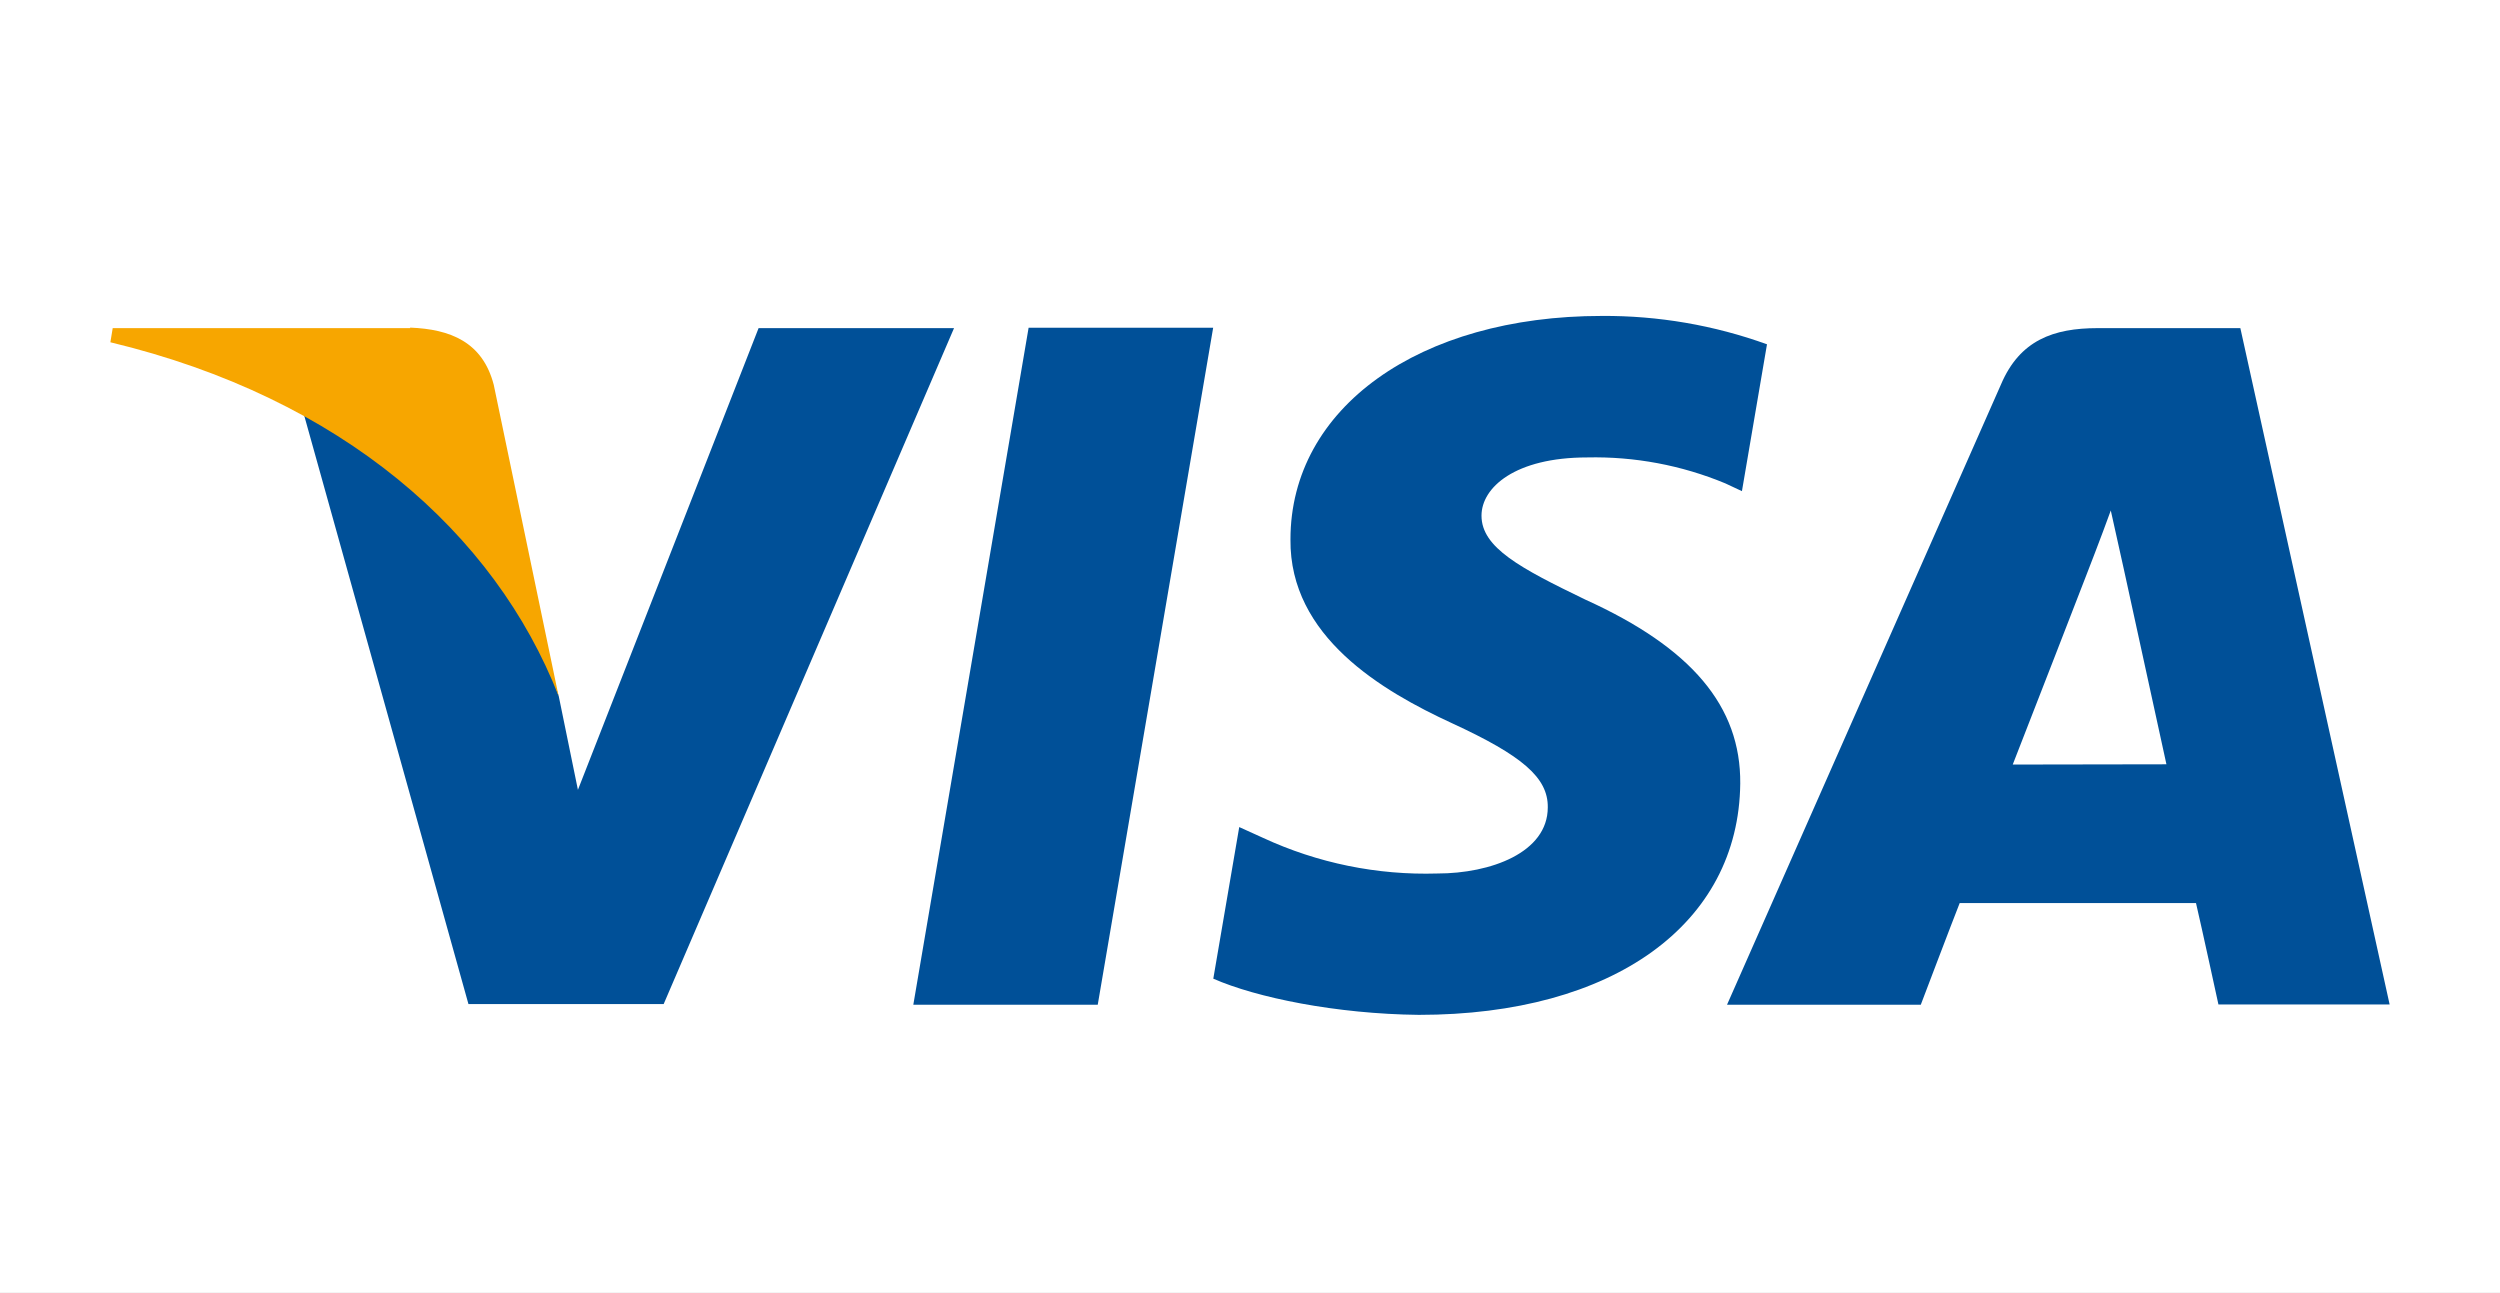
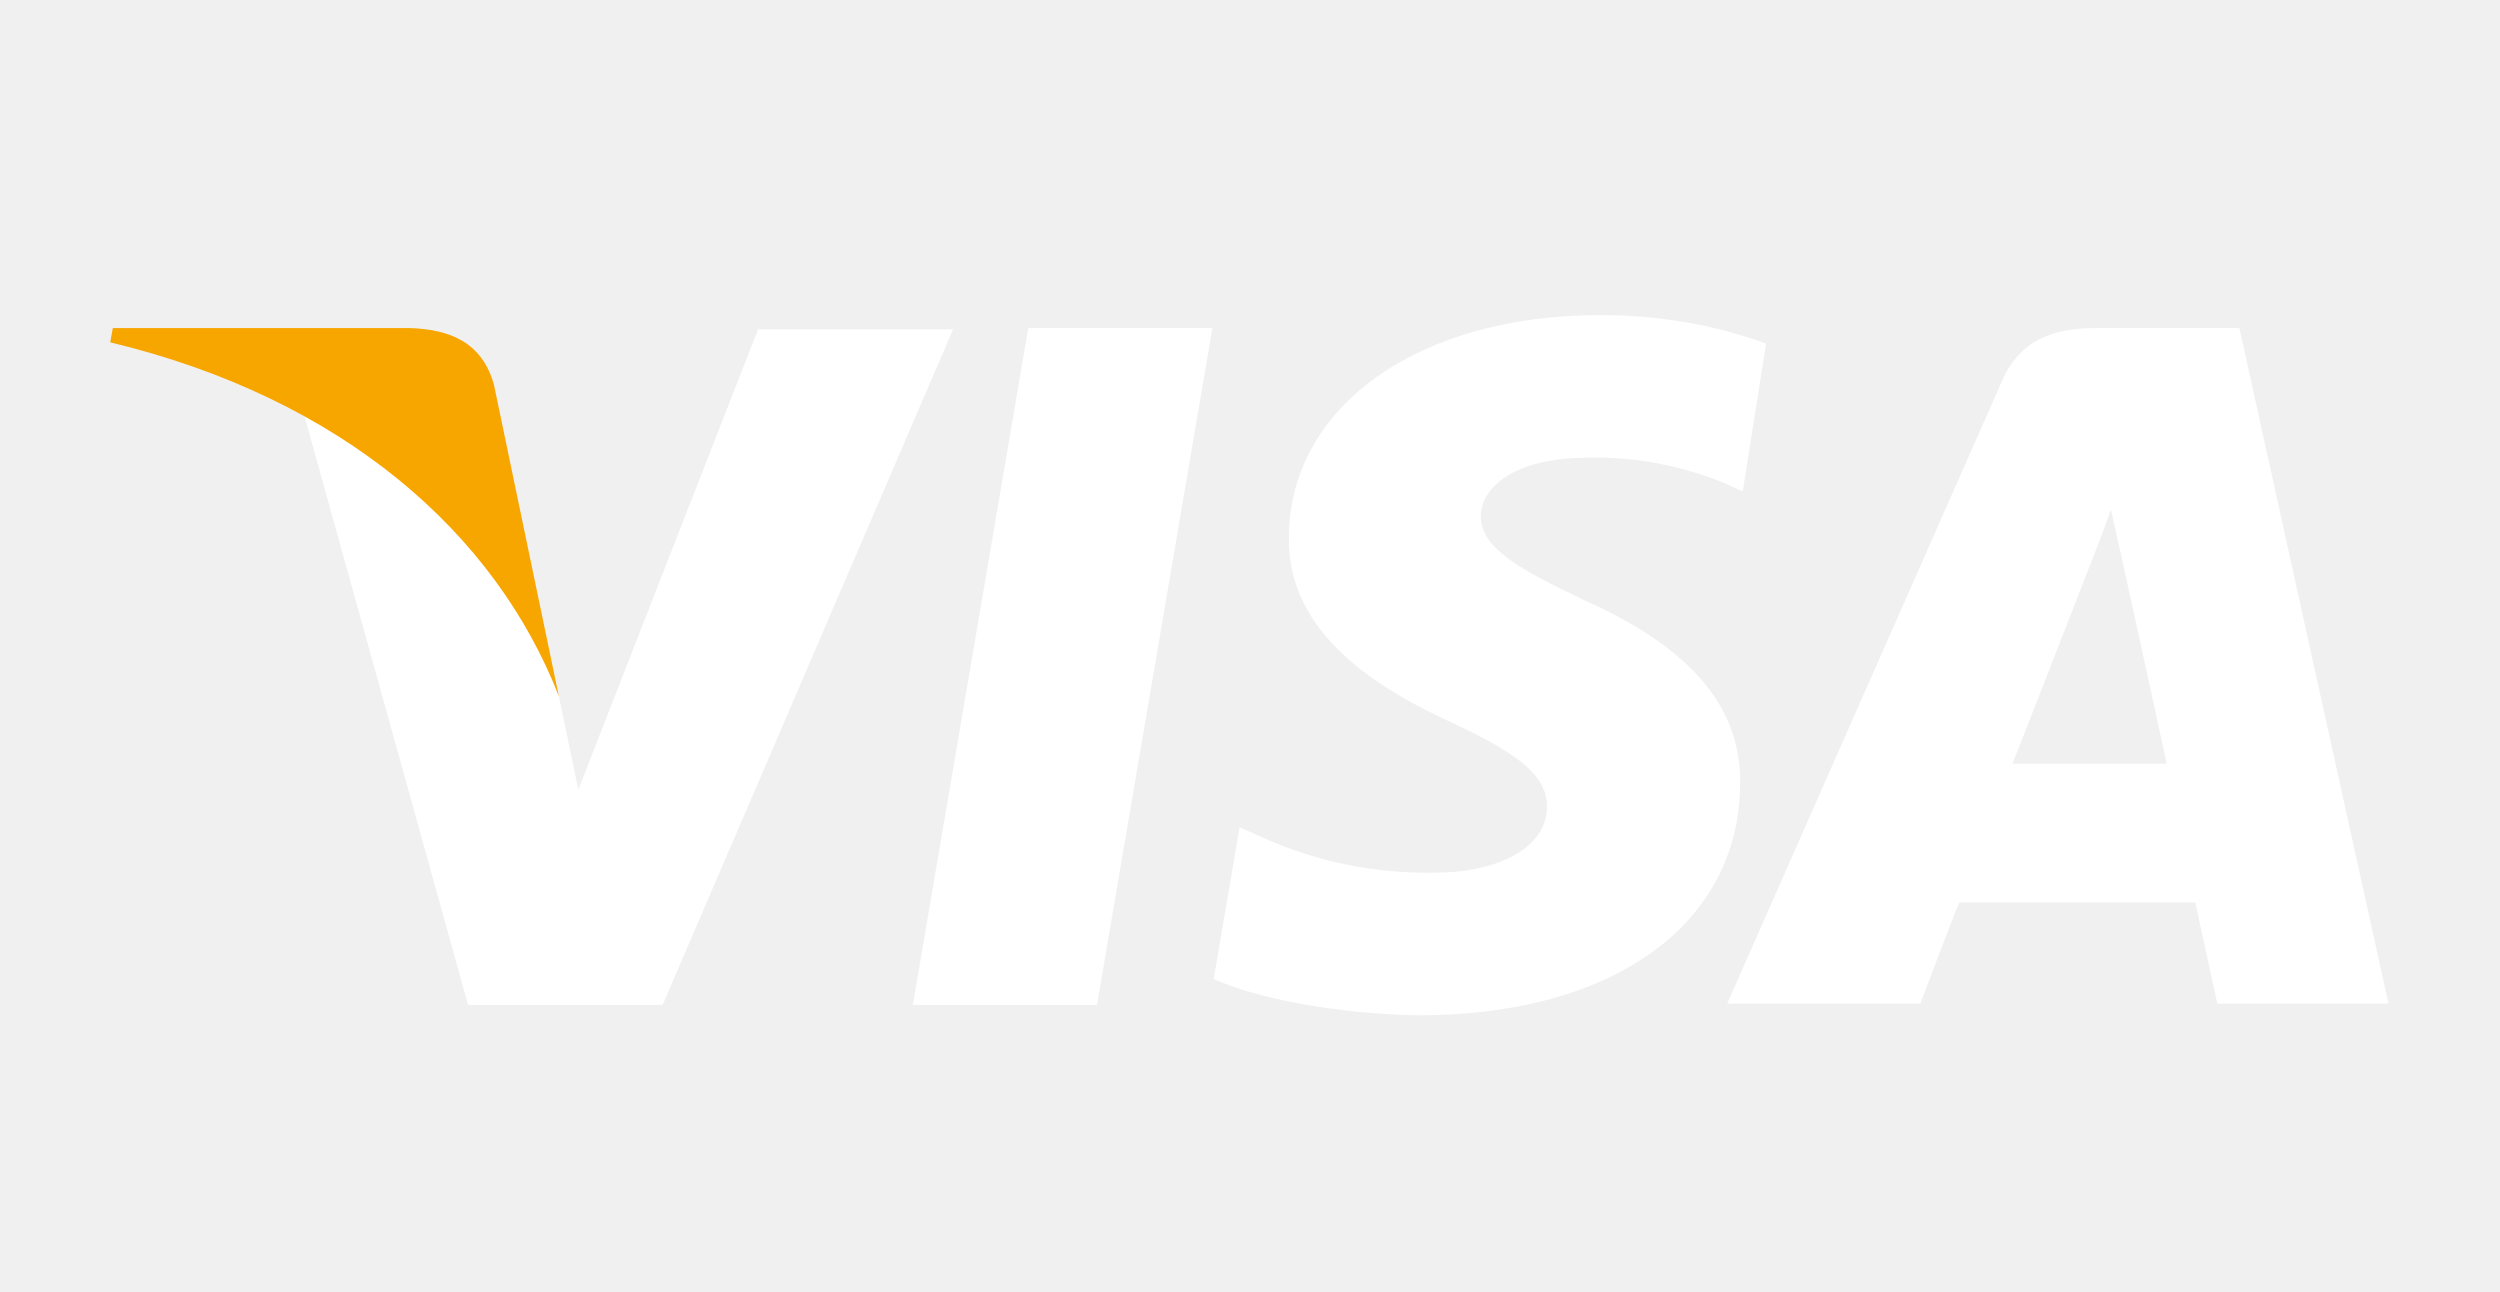
- <svg xmlns="http://www.w3.org/2000/svg" id="Layer_1" data-name="Layer 1" viewBox="0 0 192.76 99.64">
-   <defs>
-     <style>.cls-1{fill:#fff;fill-rule:evenodd;}.cls-2{fill:#005098;}.cls-3{fill:#f7a600;}</style>
-   </defs>
-   <polygon class="cls-1" points="0 0 192.76 0 192.76 99.64 0 99.64 0 0 0 0" />
-   <polygon class="cls-2" points="70.42 77.47 79.31 25.27 93.54 25.27 84.64 77.47 70.42 77.47" />
-   <path class="cls-2" d="M135.87,71.25a36.75,36.75,0,0,0-12.75-2.19c-14.06,0-24,7.08-24,17.23-.08,7.5,7.07,11.69,12.47,14.18s7.4,4.19,7.37,6.48c0,3.5-4.42,5.1-8.51,5.1A29.83,29.83,0,0,1,97,109.3l-1.83-.83-2,11.69c3.32,1.46,9.47,2.72,15.85,2.79,15,0,24.67-7,24.78-17.84.05-5.94-3.74-10.46-11.95-14.18-5-2.42-8-4-8-6.47,0-2.17,2.58-4.49,8.15-4.49a26.25,26.25,0,0,1,10.65,2l1.28.6,1.93-11.31" transform="translate(0.38 -44.7)" />
-   <path class="cls-2" d="M172.36,70h-11c-3.41,0-6,.93-7.45,4.33l-21.13,47.84h14.94s2.44-6.43,3-7.84l18.22,0c.43,1.83,1.73,7.82,1.73,7.82h13.2L172.36,70m-17.55,33.65c1.18-3,5.67-14.59,5.67-14.59s1.17-3,1.89-5l1,4.5,3.29,15.07Z" transform="translate(0.38 -44.7)" />
-   <path class="cls-2" d="M58.11,70,44.18,105.6l-1.48-7.23C40.1,90,32,81,23,76.47l12.74,45.65,15.05,0L73.18,70H58.11" transform="translate(0.38 -44.7)" />
-   <path class="cls-3" d="M31.25,70H8.31l-.18,1.09C26,75.38,37.79,85.82,42.69,98.37l-5-24c-.86-3.31-3.36-4.29-6.45-4.41" transform="translate(0.38 -44.7)" />
+ <svg xmlns="http://www.w3.org/2000/svg" version="1.1" id="Layer_1" x="0px" y="0px" viewBox="0 0 192.8 99.6" style="enable-background:new 0 0 192.8 99.6;" xml:space="preserve">
+   <style type="text/css">
+ 	.st0{display:none;fill:#9CB3BF;}
+ 	.st1{fill:#FFFFFF;}
+ 	.st2{fill:#F7A600;}
+ </style>
+   <polygon class="st0" points="0,0 192.8,0 192.8,99.6 0,99.6 " />
+   <polygon class="st1" points="70.4,77.5 79.3,25.3 93.5,25.3 84.6,77.5 " />
+   <path class="st1" d="M136.2,26.5c-4.1-1.5-8.4-2.2-12.8-2.2c-14.1,0-24,7.1-24,17.2c-0.1,7.5,7.1,11.7,12.5,14.2s7.4,4.2,7.4,6.5  c0,3.5-4.4,5.1-8.5,5.1c-4.6,0.1-9.2-0.8-13.4-2.7l-1.8-0.8l-2,11.7c3.3,1.5,9.5,2.7,15.8,2.8c15,0,24.7-7,24.8-17.8  c0.1-5.9-3.7-10.5-12-14.2c-5-2.4-8-4-8-6.5c0-2.2,2.6-4.5,8.2-4.5c3.7-0.1,7.3,0.6,10.7,2l1.3,0.6L136.2,26.5" />
+   <path class="st1" d="M172.7,25.3h-11c-3.4,0-6,0.9-7.4,4.3l-21.1,47.8h14.9c0,0,2.4-6.4,3-7.8h18.2c0.4,1.8,1.7,7.8,1.7,7.8h13.2  L172.7,25.3 M155.2,58.9c1.2-3,5.7-14.6,5.7-14.6s1.2-3,1.9-5l1,4.5l3.3,15.1H155.2z" />
+   <path class="st1" d="M58.5,25.3L44.6,60.9l-1.5-7.2c-2.6-8.4-10.7-17.4-19.7-21.9l12.7,45.7h15l22.4-52.1h-15" />
+   <path class="st2" d="M31.6,25.3H8.7l-0.2,1.1c17.9,4.3,29.7,14.7,34.6,27.3l-5-24C37.2,26.4,34.7,25.4,31.6,25.3" />
</svg>
